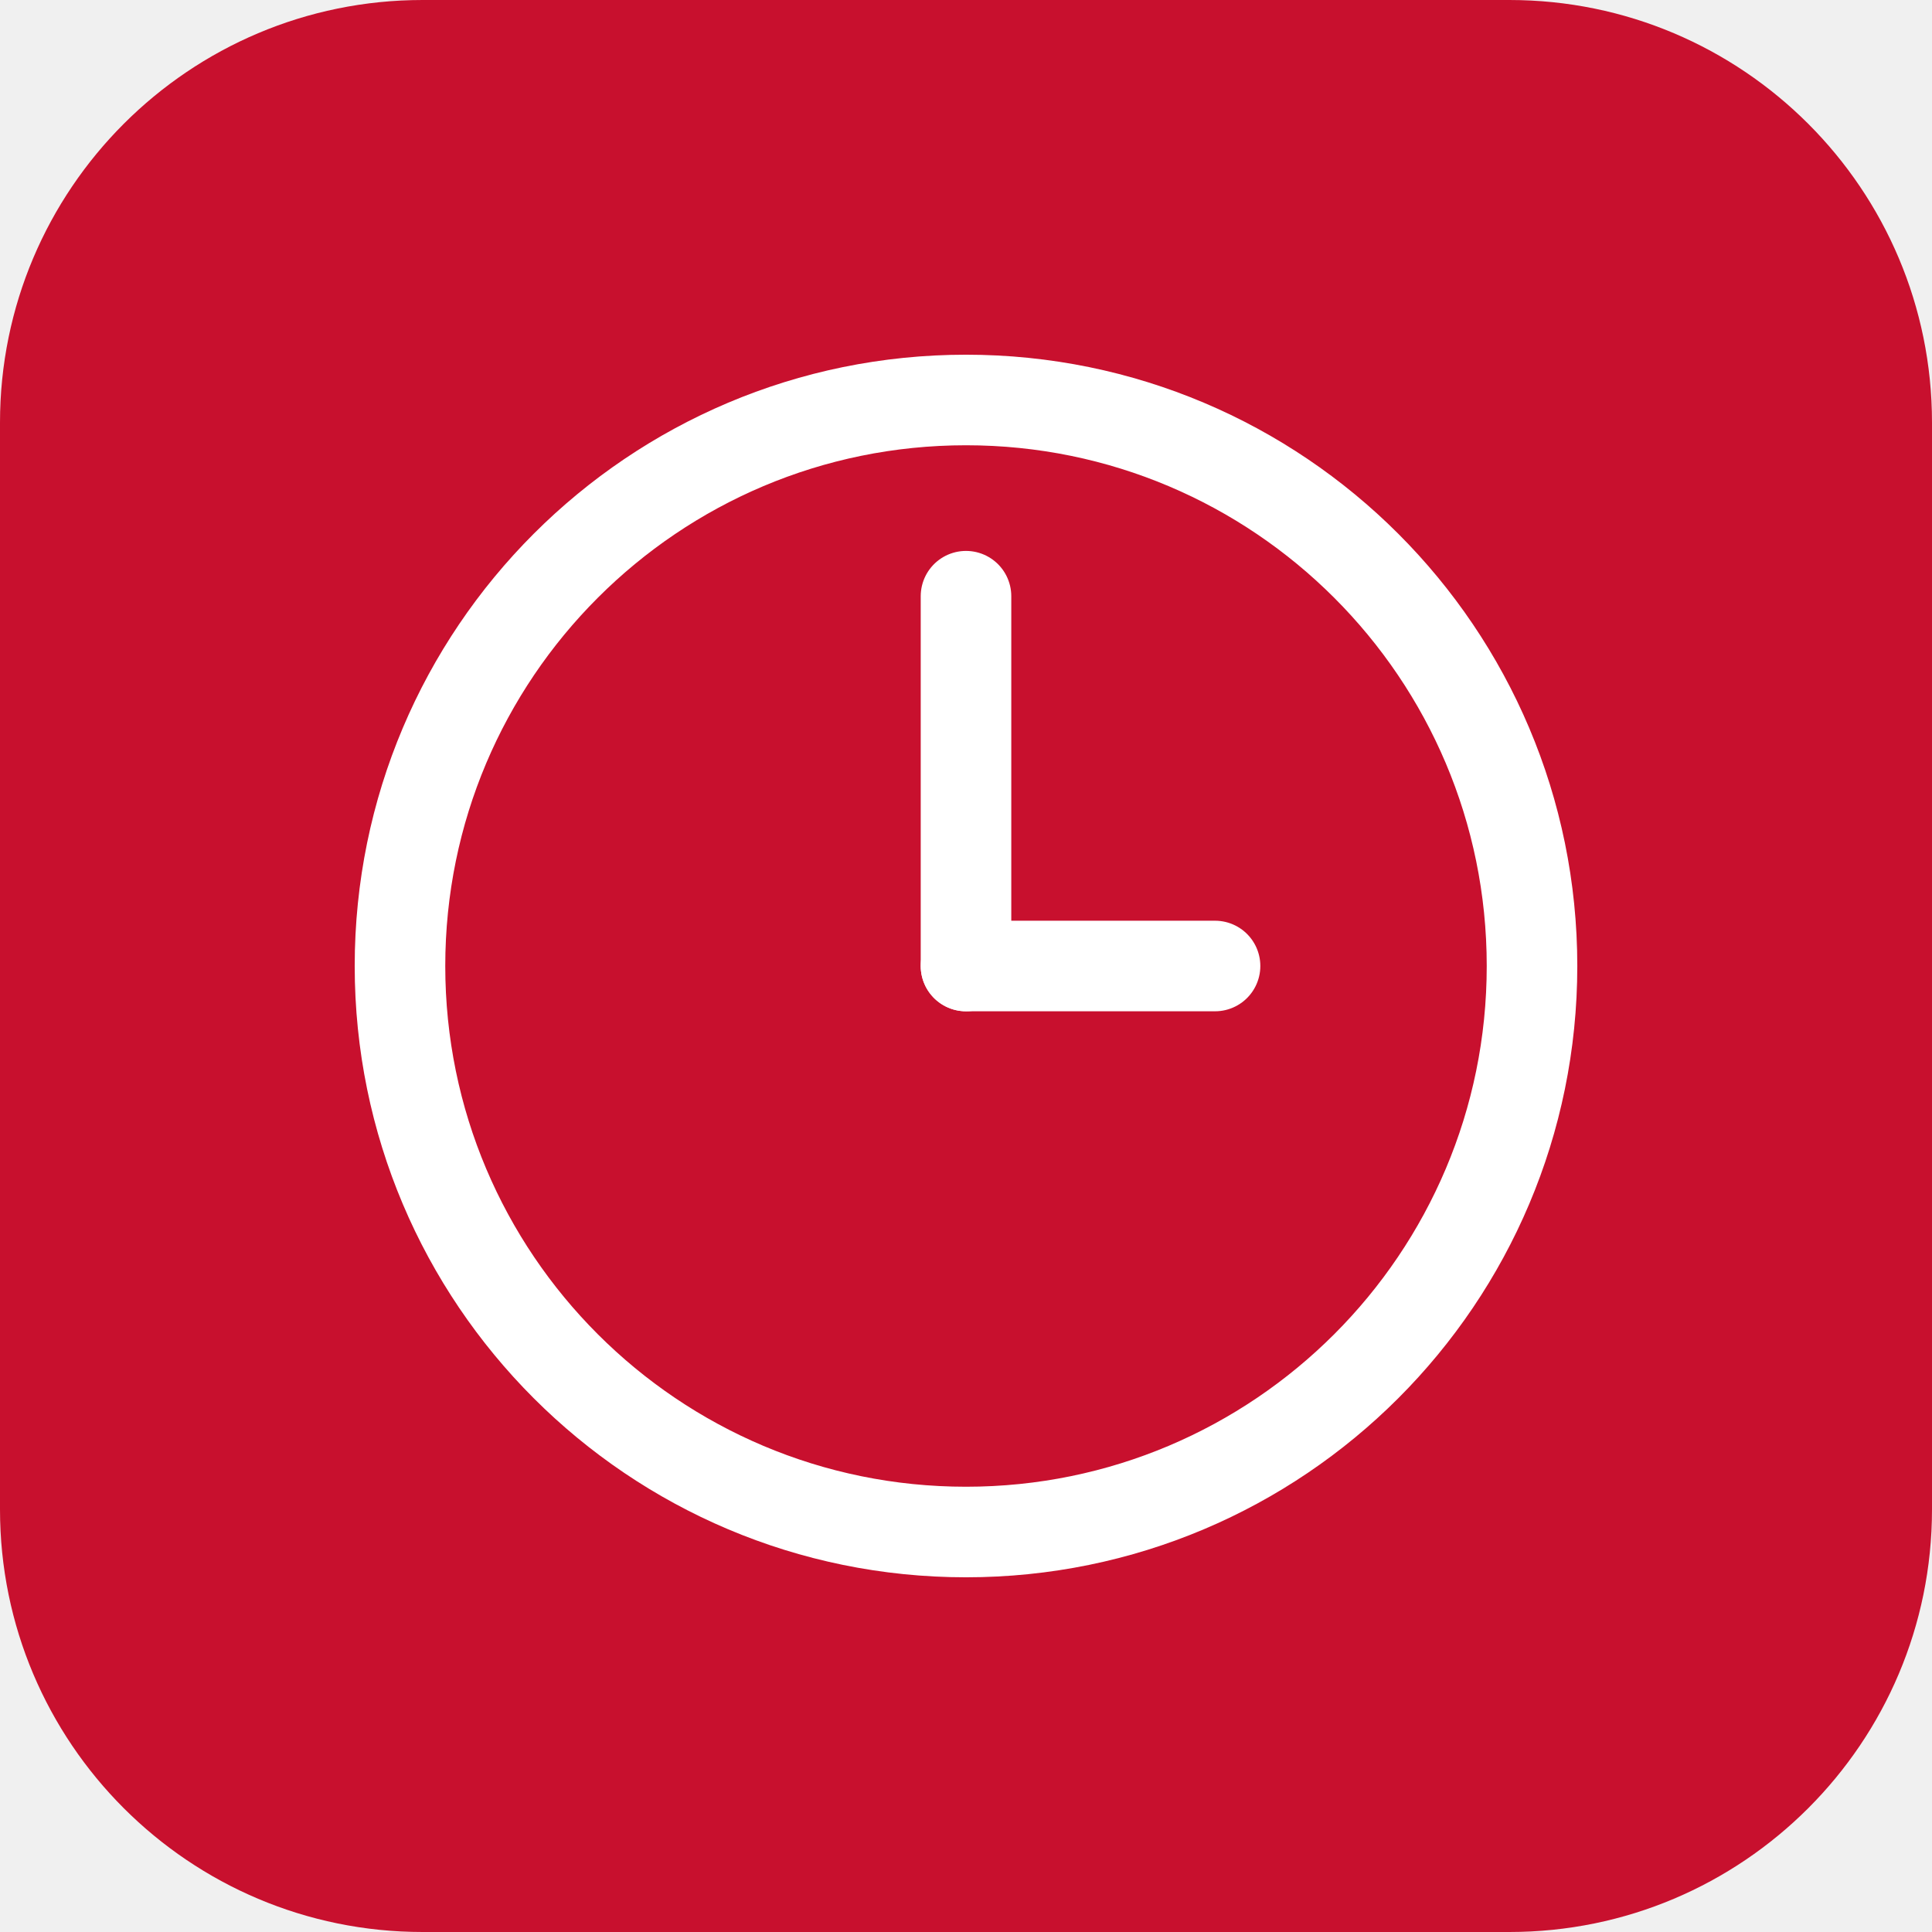
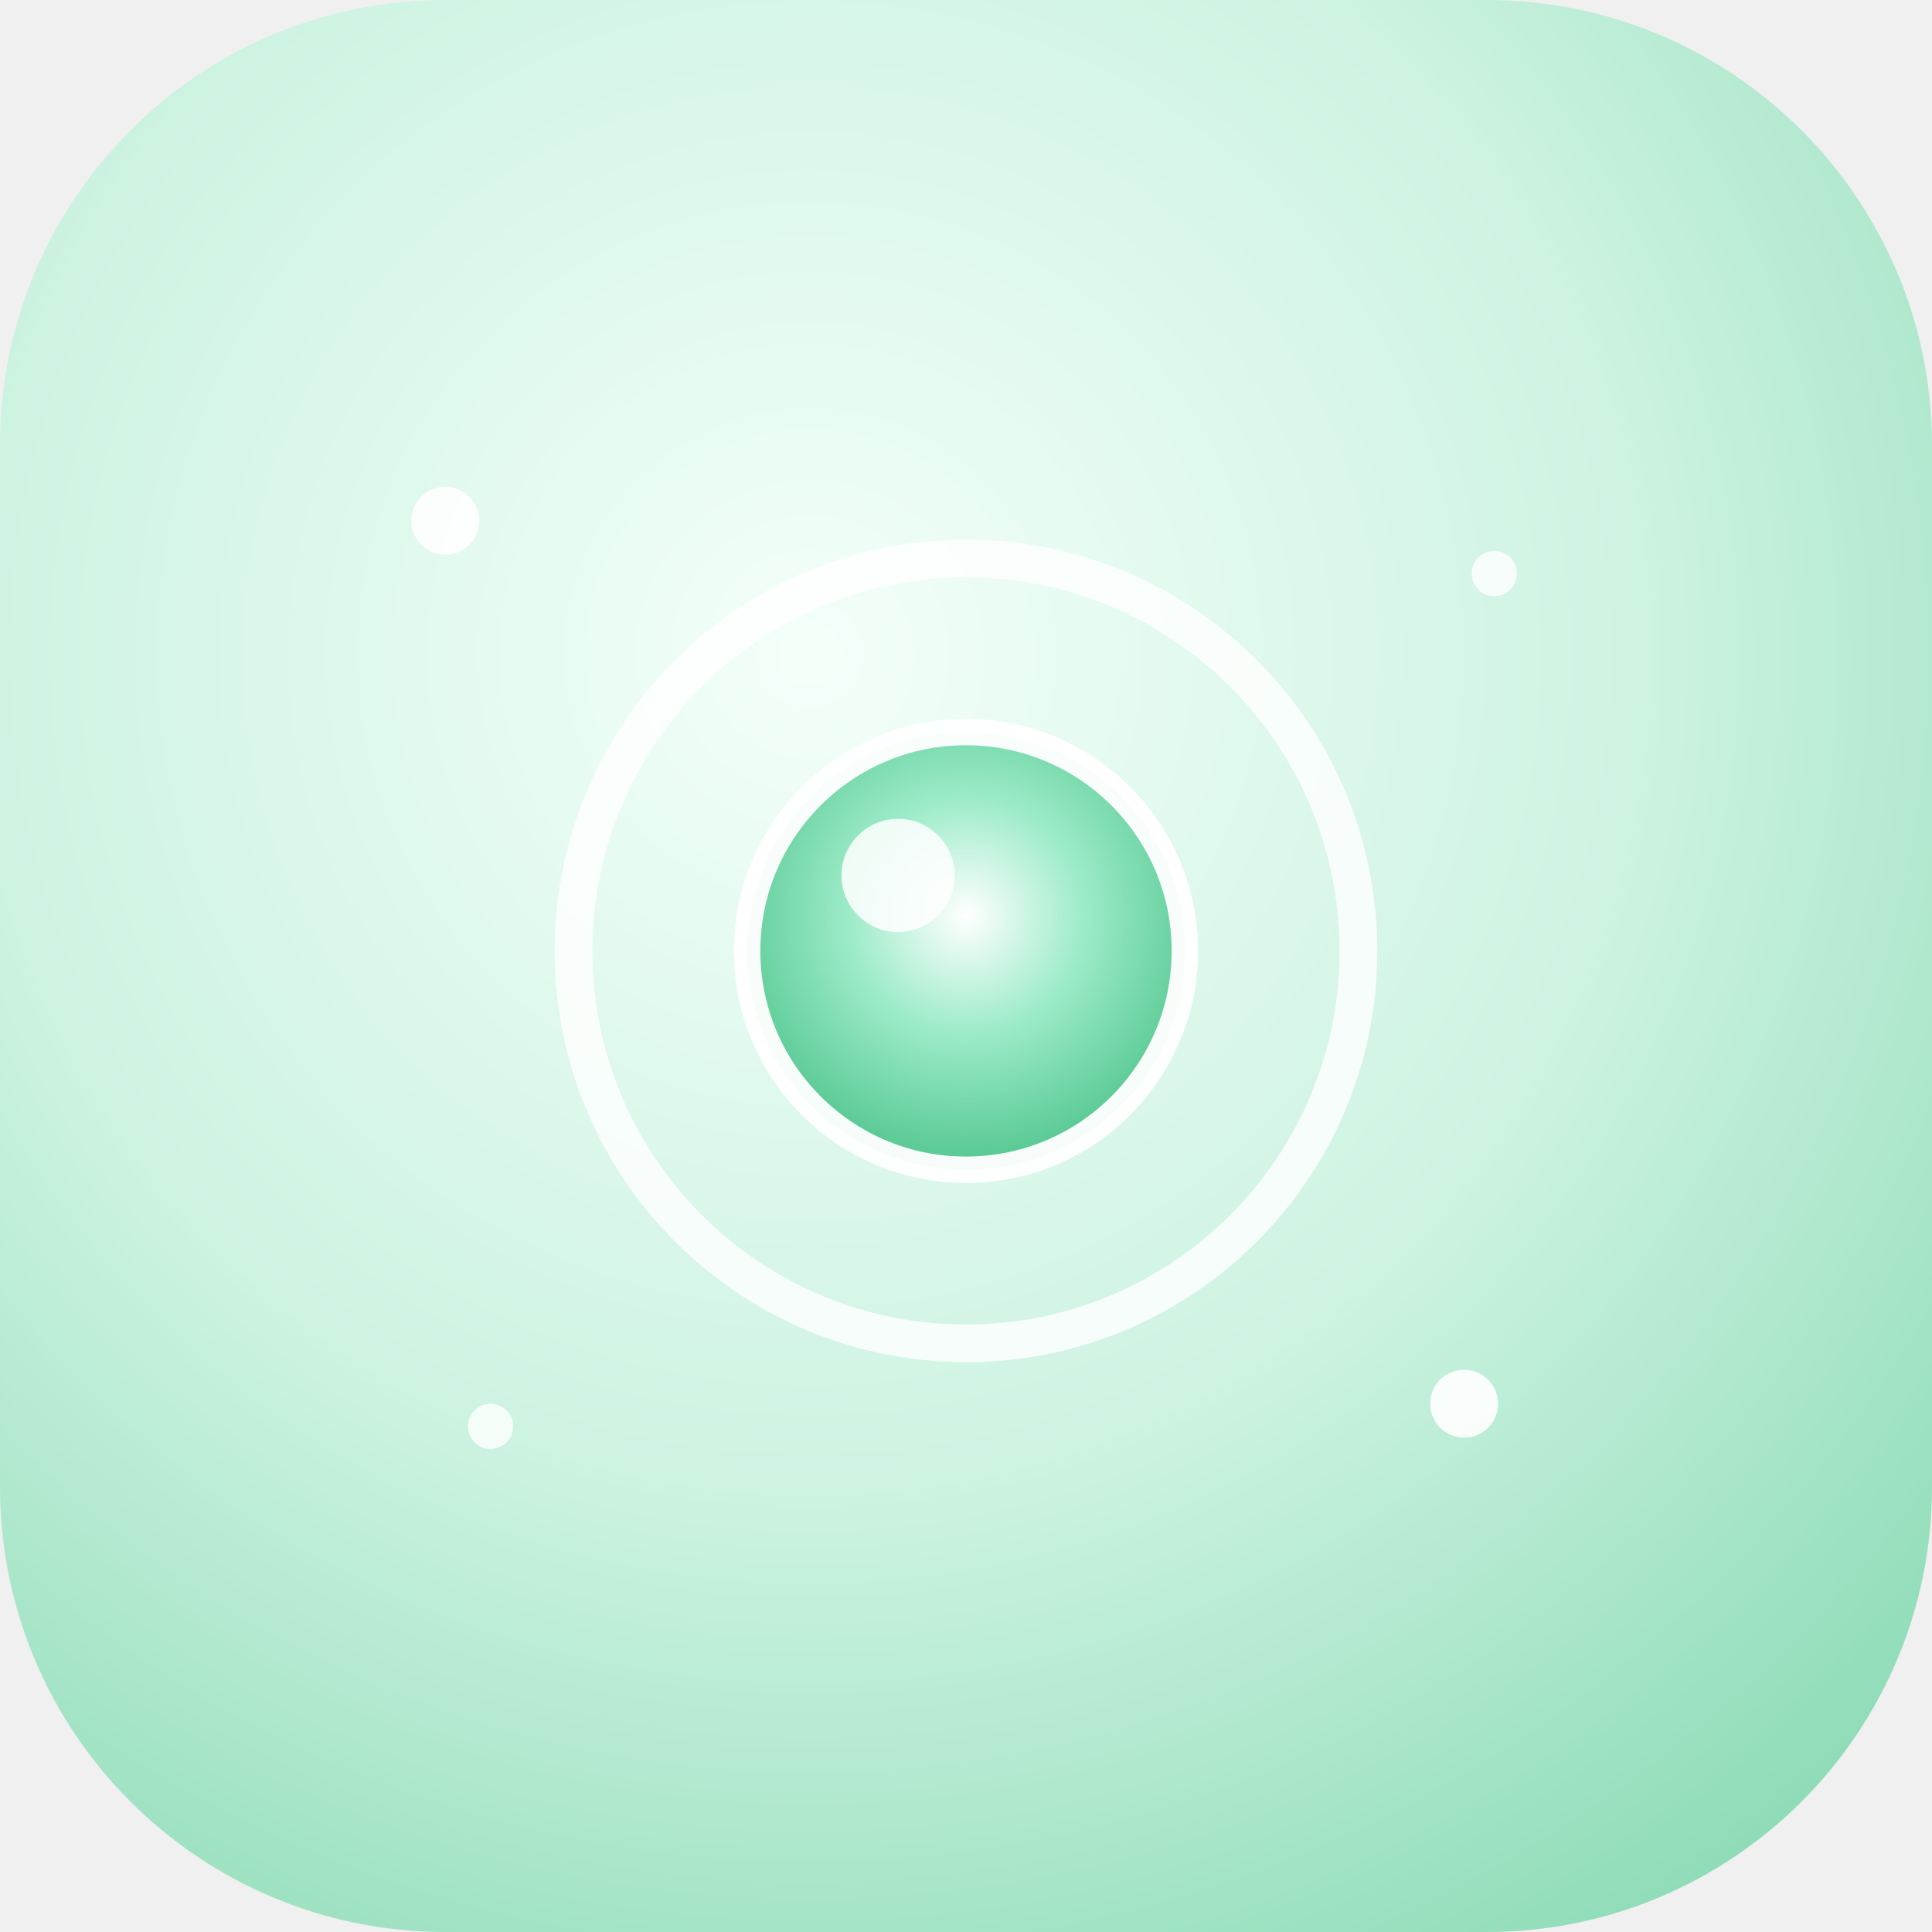
<svg xmlns="http://www.w3.org/2000/svg" viewBox="0 0 512 512">
-   <rect width="512" height="512" rx="112" fill="#c8102e" />
-   <circle cx="256" cy="256" r="150" fill="none" stroke="#fff" stroke-width="24" />
-   <line x1="256" y1="256" x2="256" y2="158" stroke="#fff" stroke-width="24" stroke-linecap="round" />
-   <line x1="256" y1="256" x2="322" y2="256" stroke="#fff" stroke-width="24" stroke-linecap="round" />
+   <defs>
+     <radialGradient id="bg" cx="42%" cy="34%" r="78%">
+       <stop offset="0%" stop-color="#F4FFFA" />
+       <stop offset="55%" stop-color="#CDF3E1" />
+       <stop offset="100%" stop-color="#8FDCB8" />
+     </radialGradient>
+     <radialGradient id="glow" cx="50%" cy="42%" r="60%">
+       <stop offset="0%" stop-color="#FFFFFF" />
+       <stop offset="45%" stop-color="#9CEBC8" />
+       <stop offset="100%" stop-color="#4FC48C" />
+     </radialGradient>
+   </defs>
+   <rect width="512" height="512" rx="118" fill="url(#bg)" />
+   <circle cx="256" cy="252" r="104" fill="none" stroke="#FFFFFF" stroke-width="10" opacity="0.8" />
+   <circle cx="256" cy="252" r="58" fill="url(#glow)" />
+   <circle cx="256" cy="252" r="58" fill="none" stroke="#FFFFFF" stroke-width="7" opacity="0.95" />
+   <circle cx="238" cy="232" r="15" fill="#FFFFFF" opacity="0.85" />
+   <circle cx="118" cy="138" r="9" fill="#FFFFFF" opacity="0.9" />
+   <circle cx="396" cy="152" r="6" fill="#FFFFFF" opacity="0.8" />
+   <circle cx="130" cy="378" r="6" fill="#FFFFFF" opacity="0.8" />
+   <circle cx="388" cy="372" r="9" fill="#FFFFFF" opacity="0.9" />
</svg>
